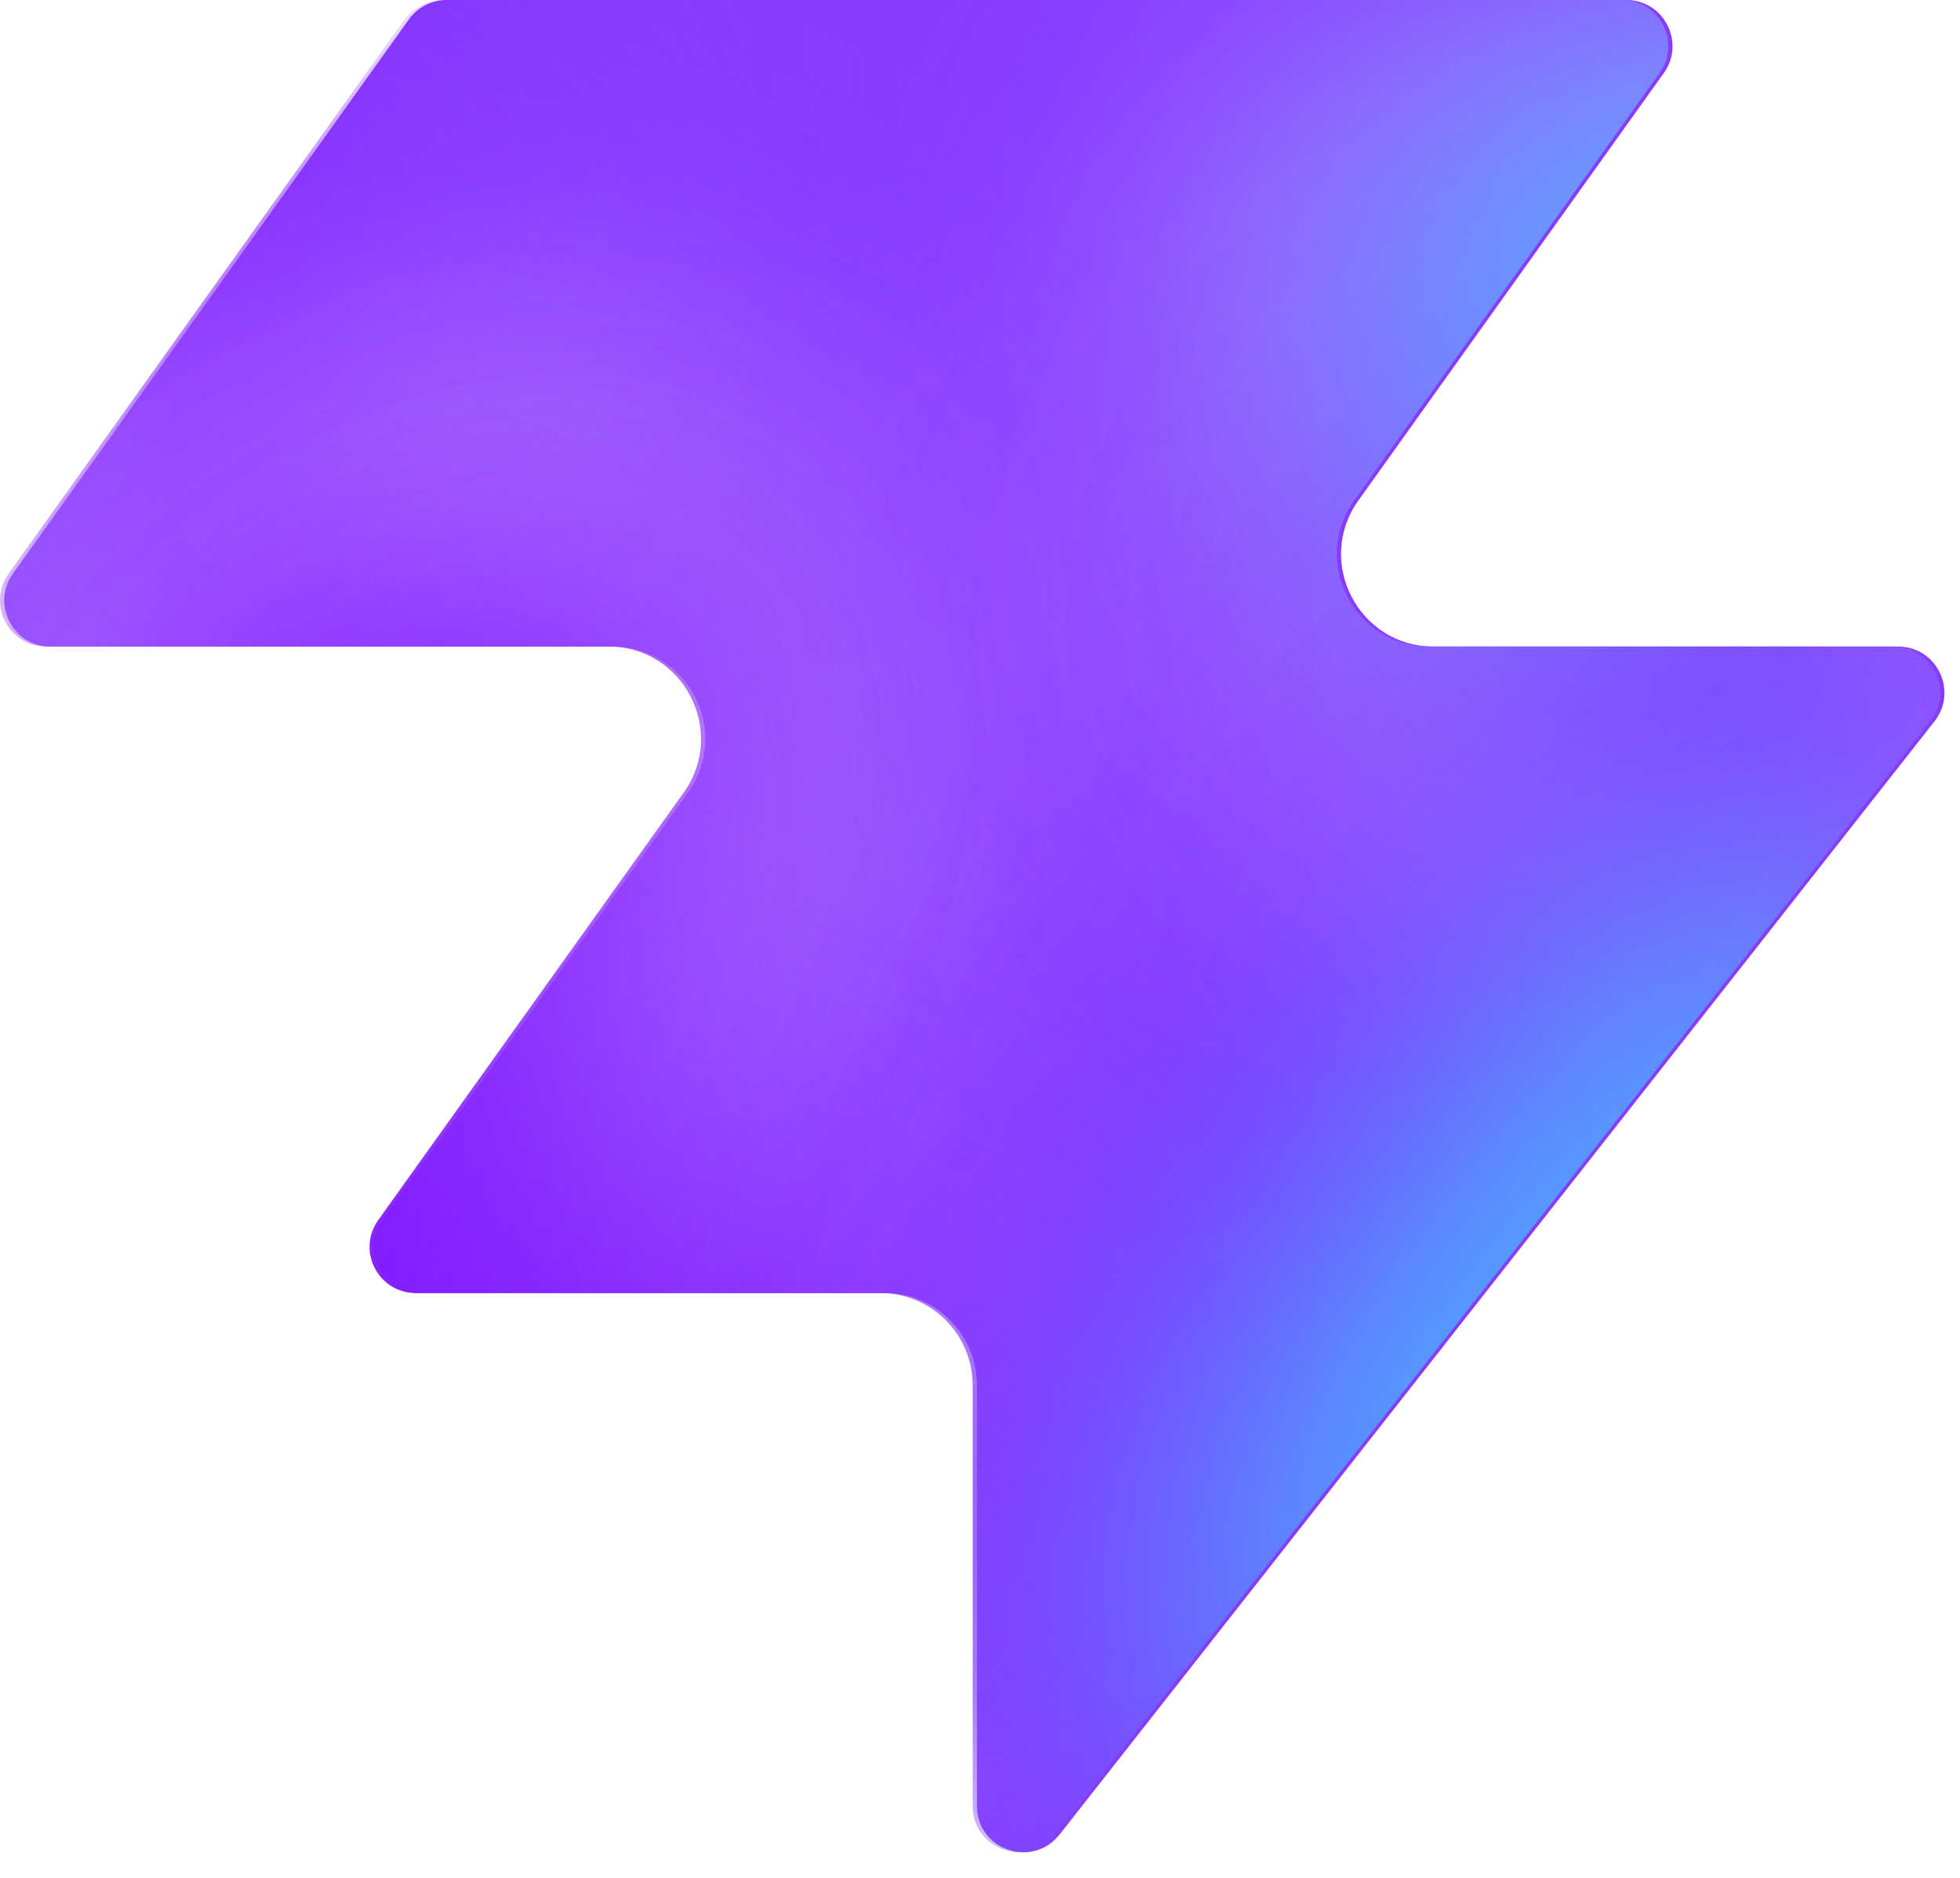
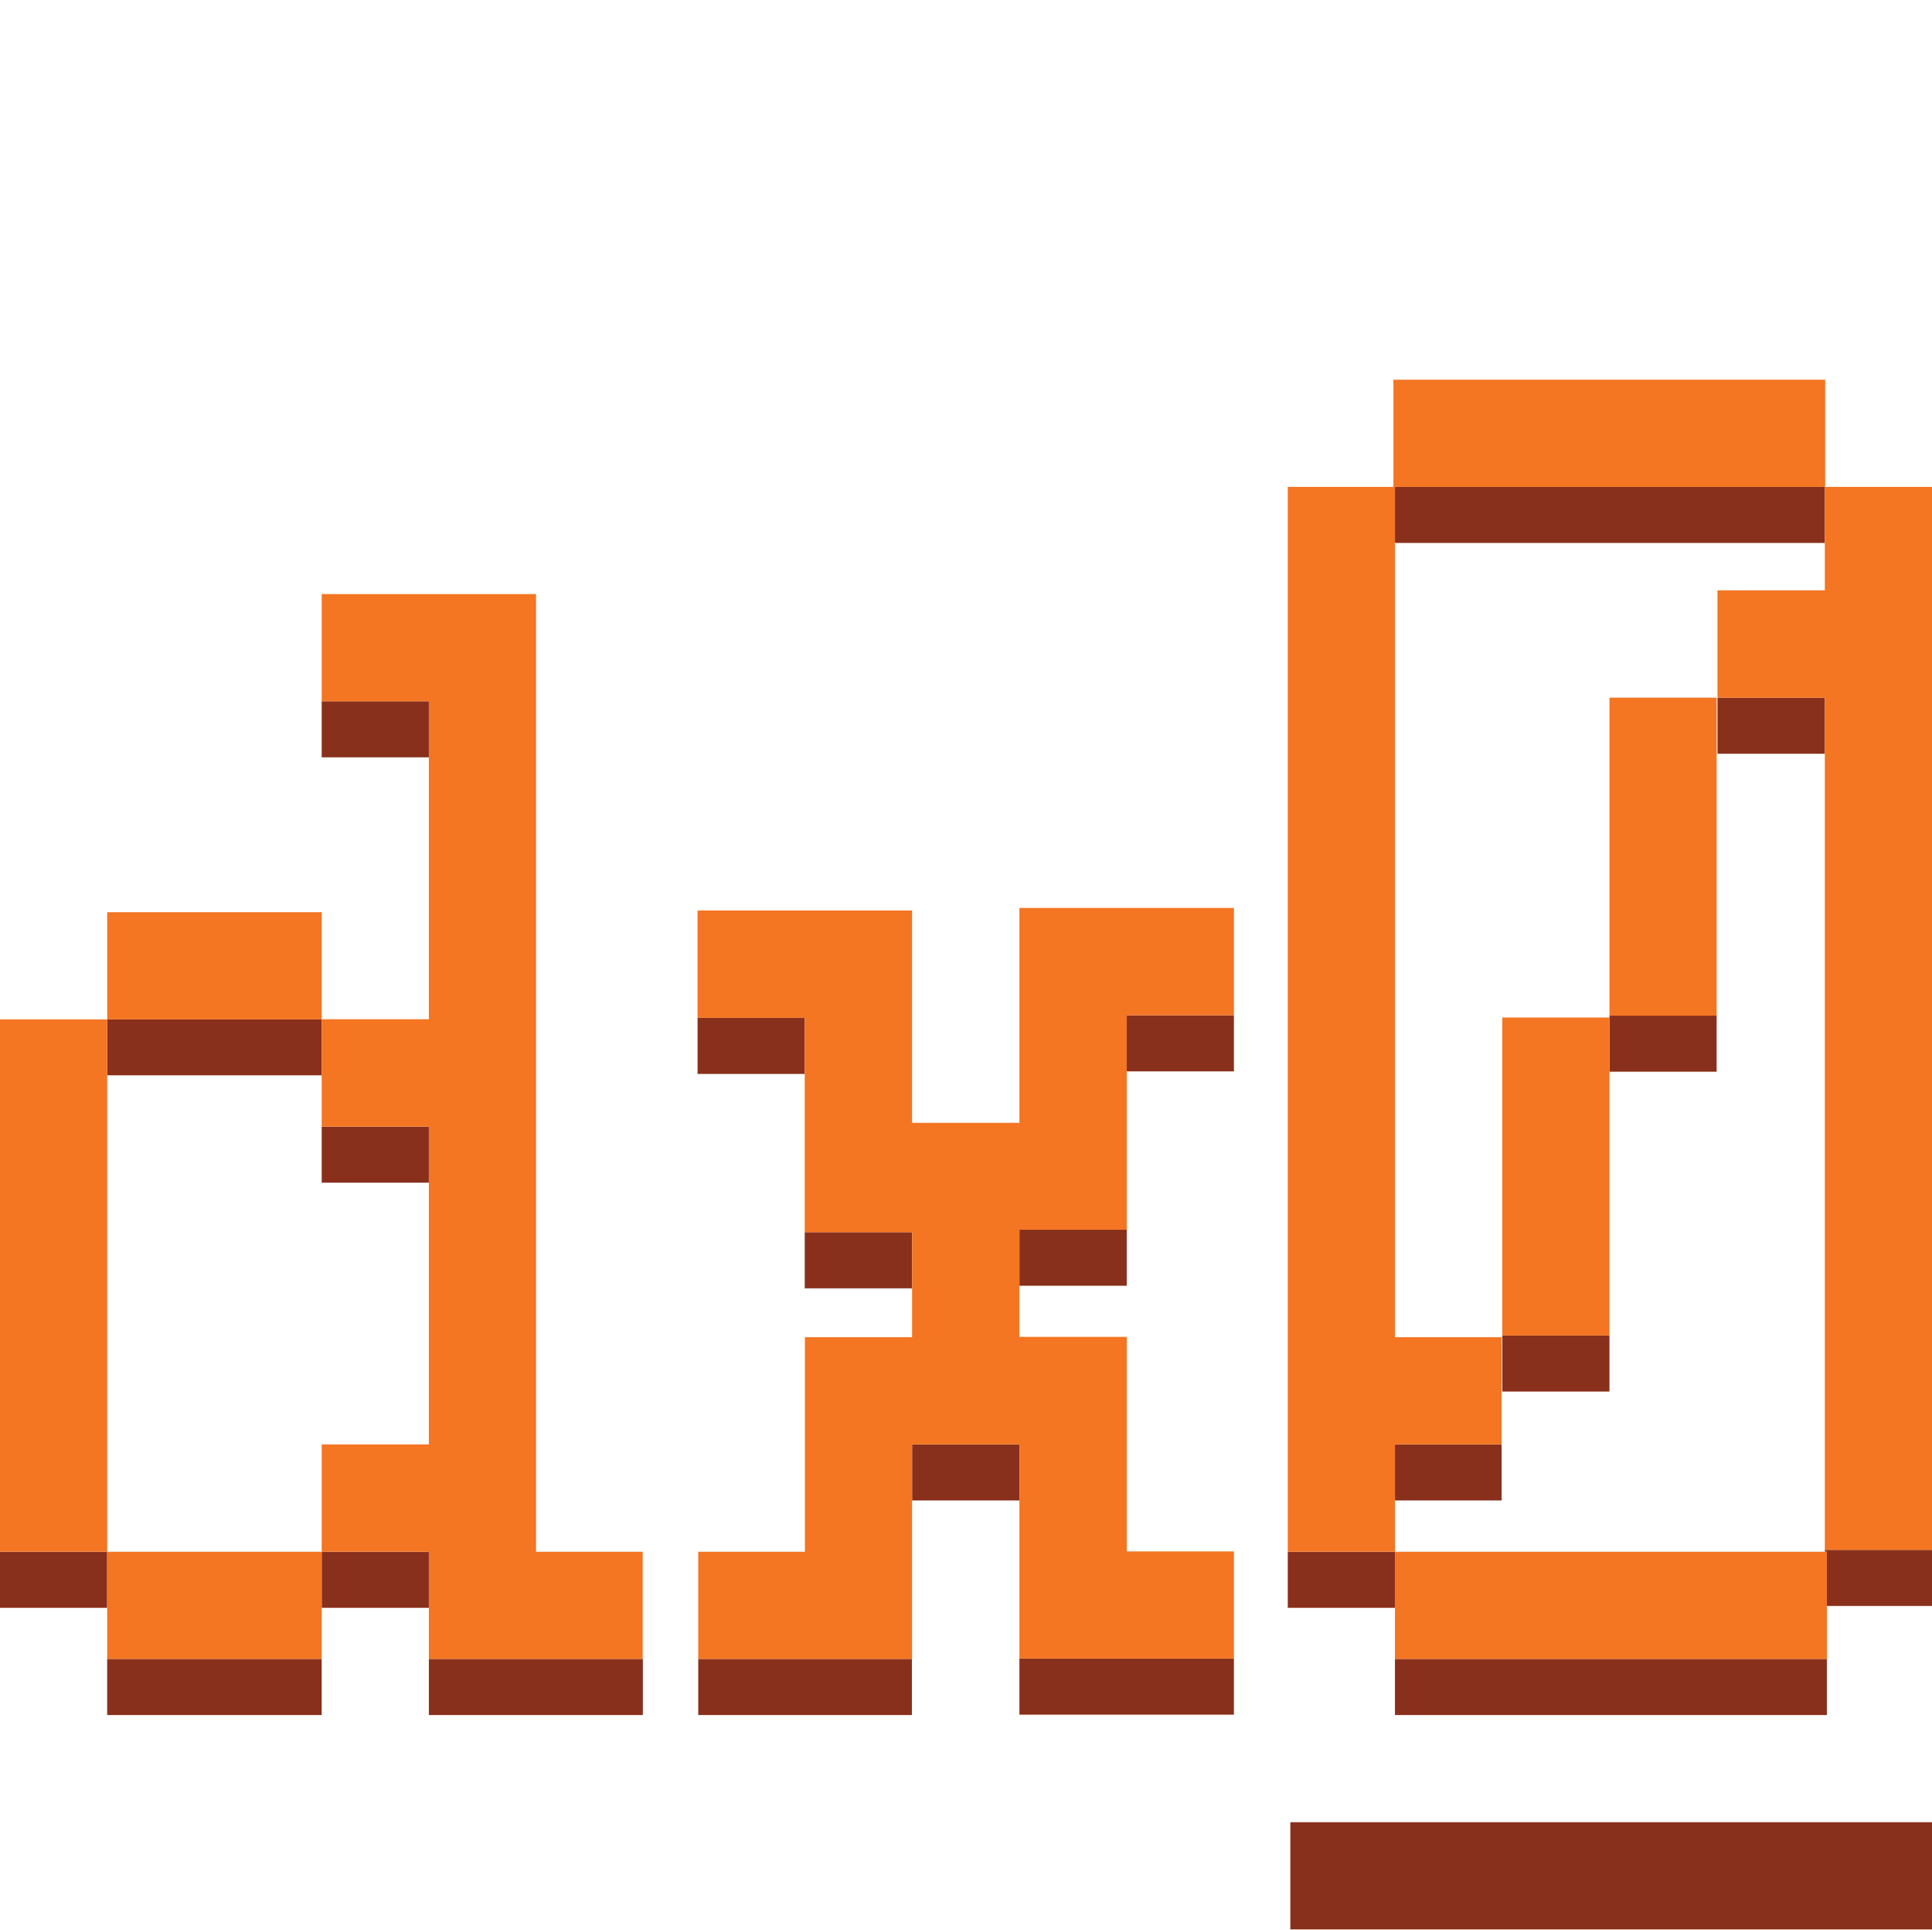
- <svg xmlns="http://www.w3.org/2000/svg" width="48" height="46" fill="none" viewBox="0 0 48 46">
-   <path fill="#863bff" d="M25.946 44.938c-.664.845-2.021.375-2.021-.698V33.937a2.26 2.26 0 0 0-2.262-2.262H10.287c-.92 0-1.456-1.04-.92-1.788l7.48-10.471c1.07-1.497 0-3.578-1.842-3.578H1.237c-.92 0-1.456-1.04-.92-1.788L10.013.474c.214-.297.556-.474.92-.474h28.894c.92 0 1.456 1.04.92 1.788l-7.48 10.471c-1.07 1.498 0 3.579 1.842 3.579h11.377c.943 0 1.473 1.088.89 1.83L25.947 44.94z" style="fill:#863bff;fill:color(display-p3 .525 .23 1);fill-opacity:1" />
-   <mask id="a" width="48" height="46" x="0" y="0" maskUnits="userSpaceOnUse" style="mask-type:alpha">
-     <path fill="#000" d="M25.842 44.938c-.664.844-2.021.375-2.021-.698V33.937a2.26 2.26 0 0 0-2.262-2.262H10.183c-.92 0-1.456-1.04-.92-1.788l7.48-10.471c1.07-1.498 0-3.579-1.842-3.579H1.133c-.92 0-1.456-1.04-.92-1.787L9.91.473c.214-.297.556-.474.92-.474h28.894c.92 0 1.456 1.04.92 1.788l-7.48 10.471c-1.07 1.498 0 3.578 1.842 3.578h11.377c.943 0 1.473 1.088.89 1.832L25.843 44.94z" style="fill:#000;fill-opacity:1" />
-   </mask>
-   <g mask="url(#a)">
-     <g filter="url(#b)">
-       <ellipse cx="5.508" cy="14.704" fill="#ede6ff" rx="5.508" ry="14.704" style="fill:#ede6ff;fill:color(display-p3 .927 .903 1);fill-opacity:1" transform="matrix(.00324 1 1 -.00324 -4.47 31.516)" />
-     </g>
-     <g filter="url(#c)">
-       <ellipse cx="10.399" cy="29.851" fill="#ede6ff" rx="10.399" ry="29.851" style="fill:#ede6ff;fill:color(display-p3 .927 .903 1);fill-opacity:1" transform="matrix(.00324 1 1 -.00324 -39.328 7.883)" />
-     </g>
-     <g filter="url(#d)">
-       <ellipse cx="5.508" cy="30.487" fill="#7e14ff" rx="5.508" ry="30.487" style="fill:#7e14ff;fill:color(display-p3 .492 .077 1);fill-opacity:1" transform="rotate(89.814 -25.913 -14.639)scale(1 -1)" />
-     </g>
-     <g filter="url(#e)">
-       <ellipse cx="5.508" cy="30.599" fill="#7e14ff" rx="5.508" ry="30.599" style="fill:#7e14ff;fill:color(display-p3 .492 .077 1);fill-opacity:1" transform="rotate(89.814 -32.644 -3.334)scale(1 -1)" />
-     </g>
-     <g filter="url(#f)">
-       <ellipse cx="5.508" cy="30.599" fill="#7e14ff" rx="5.508" ry="30.599" style="fill:#7e14ff;fill:color(display-p3 .492 .077 1);fill-opacity:1" transform="matrix(.00324 1 1 -.00324 -34.34 30.47)" />
-     </g>
-     <g filter="url(#g)">
-       <ellipse cx="14.072" cy="22.078" fill="#ede6ff" rx="14.072" ry="22.078" style="fill:#ede6ff;fill:color(display-p3 .927 .903 1);fill-opacity:1" transform="rotate(93.35 24.506 48.493)scale(-1 1)" />
-     </g>
-     <g filter="url(#h)">
-       <ellipse cx="3.47" cy="21.501" fill="#7e14ff" rx="3.47" ry="21.501" style="fill:#7e14ff;fill:color(display-p3 .492 .077 1);fill-opacity:1" transform="rotate(89.009 28.708 47.59)scale(-1 1)" />
-     </g>
-     <g filter="url(#i)">
-       <ellipse cx="3.47" cy="21.501" fill="#7e14ff" rx="3.47" ry="21.501" style="fill:#7e14ff;fill:color(display-p3 .492 .077 1);fill-opacity:1" transform="rotate(89.009 28.708 47.59)scale(-1 1)" />
-     </g>
-     <g filter="url(#j)">
-       <ellipse cx=".387" cy="8.972" fill="#7e14ff" rx="4.407" ry="29.108" style="fill:#7e14ff;fill:color(display-p3 .492 .077 1);fill-opacity:1" transform="rotate(39.51 .387 8.972)" />
-     </g>
-     <g filter="url(#k)">
-       <ellipse cx="47.523" cy="-6.092" fill="#7e14ff" rx="4.407" ry="29.108" style="fill:#7e14ff;fill:color(display-p3 .492 .077 1);fill-opacity:1" transform="rotate(37.892 47.523 -6.092)" />
-     </g>
-     <g filter="url(#l)">
-       <ellipse cx="41.412" cy="6.333" fill="#47bfff" rx="5.971" ry="9.665" style="fill:#47bfff;fill:color(display-p3 .28 .748 1);fill-opacity:1" transform="rotate(37.892 41.412 6.333)" />
-     </g>
-     <g filter="url(#m)">
-       <ellipse cx="-1.879" cy="38.332" fill="#7e14ff" rx="4.407" ry="29.108" style="fill:#7e14ff;fill:color(display-p3 .492 .077 1);fill-opacity:1" transform="rotate(37.892 -1.88 38.332)" />
-     </g>
-     <g filter="url(#n)">
-       <ellipse cx="-1.879" cy="38.332" fill="#7e14ff" rx="4.407" ry="29.108" style="fill:#7e14ff;fill:color(display-p3 .492 .077 1);fill-opacity:1" transform="rotate(37.892 -1.88 38.332)" />
-     </g>
-     <g filter="url(#o)">
-       <ellipse cx="35.651" cy="29.907" fill="#7e14ff" rx="4.407" ry="29.108" style="fill:#7e14ff;fill:color(display-p3 .492 .077 1);fill-opacity:1" transform="rotate(37.892 35.651 29.907)" />
-     </g>
-     <g filter="url(#p)">
-       <ellipse cx="38.418" cy="32.4" fill="#47bfff" rx="5.971" ry="15.297" style="fill:#47bfff;fill:color(display-p3 .28 .748 1);fill-opacity:1" transform="rotate(37.892 38.418 32.4)" />
-     </g>
-   </g>
+ <svg xmlns="http://www.w3.org/2000/svg" id="Layer_2" data-name="Layer 2" viewBox="0 0 113.03 112.86">
  <defs>
-     <filter id="b" width="60.045" height="41.654" x="-19.77" y="16.149" color-interpolation-filters="sRGB" filterUnits="userSpaceOnUse">
-       <feFlood flood-opacity="0" result="BackgroundImageFix" />
-       <feBlend in="SourceGraphic" in2="BackgroundImageFix" result="shape" />
-       <feGaussianBlur result="effect1_foregroundBlur_2002_17158" stdDeviation="7.659" />
-     </filter>
-     <filter id="c" width="90.34" height="51.437" x="-54.613" y="-7.533" color-interpolation-filters="sRGB" filterUnits="userSpaceOnUse">
-       <feFlood flood-opacity="0" result="BackgroundImageFix" />
-       <feBlend in="SourceGraphic" in2="BackgroundImageFix" result="shape" />
-       <feGaussianBlur result="effect1_foregroundBlur_2002_17158" stdDeviation="7.659" />
-     </filter>
-     <filter id="d" width="79.355" height="29.4" x="-49.64" y="2.03" color-interpolation-filters="sRGB" filterUnits="userSpaceOnUse">
-       <feFlood flood-opacity="0" result="BackgroundImageFix" />
-       <feBlend in="SourceGraphic" in2="BackgroundImageFix" result="shape" />
-       <feGaussianBlur result="effect1_foregroundBlur_2002_17158" stdDeviation="4.596" />
-     </filter>
-     <filter id="e" width="79.579" height="29.4" x="-45.045" y="20.029" color-interpolation-filters="sRGB" filterUnits="userSpaceOnUse">
-       <feFlood flood-opacity="0" result="BackgroundImageFix" />
-       <feBlend in="SourceGraphic" in2="BackgroundImageFix" result="shape" />
-       <feGaussianBlur result="effect1_foregroundBlur_2002_17158" stdDeviation="4.596" />
-     </filter>
-     <filter id="f" width="79.579" height="29.4" x="-43.513" y="21.178" color-interpolation-filters="sRGB" filterUnits="userSpaceOnUse">
-       <feFlood flood-opacity="0" result="BackgroundImageFix" />
-       <feBlend in="SourceGraphic" in2="BackgroundImageFix" result="shape" />
-       <feGaussianBlur result="effect1_foregroundBlur_2002_17158" stdDeviation="4.596" />
-     </filter>
-     <filter id="g" width="74.749" height="58.852" x="15.756" y="-17.901" color-interpolation-filters="sRGB" filterUnits="userSpaceOnUse">
-       <feFlood flood-opacity="0" result="BackgroundImageFix" />
-       <feBlend in="SourceGraphic" in2="BackgroundImageFix" result="shape" />
-       <feGaussianBlur result="effect1_foregroundBlur_2002_17158" stdDeviation="7.659" />
-     </filter>
-     <filter id="h" width="61.377" height="25.362" x="23.548" y="2.284" color-interpolation-filters="sRGB" filterUnits="userSpaceOnUse">
-       <feFlood flood-opacity="0" result="BackgroundImageFix" />
-       <feBlend in="SourceGraphic" in2="BackgroundImageFix" result="shape" />
-       <feGaussianBlur result="effect1_foregroundBlur_2002_17158" stdDeviation="4.596" />
-     </filter>
-     <filter id="i" width="61.377" height="25.362" x="23.548" y="2.284" color-interpolation-filters="sRGB" filterUnits="userSpaceOnUse">
-       <feFlood flood-opacity="0" result="BackgroundImageFix" />
-       <feBlend in="SourceGraphic" in2="BackgroundImageFix" result="shape" />
-       <feGaussianBlur result="effect1_foregroundBlur_2002_17158" stdDeviation="4.596" />
-     </filter>
-     <filter id="j" width="56.045" height="63.649" x="-27.636" y="-22.853" color-interpolation-filters="sRGB" filterUnits="userSpaceOnUse">
-       <feFlood flood-opacity="0" result="BackgroundImageFix" />
-       <feBlend in="SourceGraphic" in2="BackgroundImageFix" result="shape" />
-       <feGaussianBlur result="effect1_foregroundBlur_2002_17158" stdDeviation="4.596" />
-     </filter>
-     <filter id="k" width="54.814" height="64.646" x="20.116" y="-38.415" color-interpolation-filters="sRGB" filterUnits="userSpaceOnUse">
-       <feFlood flood-opacity="0" result="BackgroundImageFix" />
-       <feBlend in="SourceGraphic" in2="BackgroundImageFix" result="shape" />
-       <feGaussianBlur result="effect1_foregroundBlur_2002_17158" stdDeviation="4.596" />
-     </filter>
-     <filter id="l" width="33.541" height="35.313" x="24.641" y="-11.323" color-interpolation-filters="sRGB" filterUnits="userSpaceOnUse">
-       <feFlood flood-opacity="0" result="BackgroundImageFix" />
-       <feBlend in="SourceGraphic" in2="BackgroundImageFix" result="shape" />
-       <feGaussianBlur result="effect1_foregroundBlur_2002_17158" stdDeviation="4.596" />
-     </filter>
-     <filter id="m" width="54.814" height="64.646" x="-29.286" y="6.009" color-interpolation-filters="sRGB" filterUnits="userSpaceOnUse">
-       <feFlood flood-opacity="0" result="BackgroundImageFix" />
-       <feBlend in="SourceGraphic" in2="BackgroundImageFix" result="shape" />
-       <feGaussianBlur result="effect1_foregroundBlur_2002_17158" stdDeviation="4.596" />
-     </filter>
-     <filter id="n" width="54.814" height="64.646" x="-29.286" y="6.009" color-interpolation-filters="sRGB" filterUnits="userSpaceOnUse">
-       <feFlood flood-opacity="0" result="BackgroundImageFix" />
-       <feBlend in="SourceGraphic" in2="BackgroundImageFix" result="shape" />
-       <feGaussianBlur result="effect1_foregroundBlur_2002_17158" stdDeviation="4.596" />
-     </filter>
-     <filter id="o" width="54.814" height="64.646" x="8.244" y="-2.416" color-interpolation-filters="sRGB" filterUnits="userSpaceOnUse">
-       <feFlood flood-opacity="0" result="BackgroundImageFix" />
-       <feBlend in="SourceGraphic" in2="BackgroundImageFix" result="shape" />
-       <feGaussianBlur result="effect1_foregroundBlur_2002_17158" stdDeviation="4.596" />
-     </filter>
-     <filter id="p" width="39.409" height="43.623" x="18.713" y="10.588" color-interpolation-filters="sRGB" filterUnits="userSpaceOnUse">
-       <feFlood flood-opacity="0" result="BackgroundImageFix" />
-       <feBlend in="SourceGraphic" in2="BackgroundImageFix" result="shape" />
-       <feGaussianBlur result="effect1_foregroundBlur_2002_17158" stdDeviation="4.596" />
-     </filter>
+     <style>
+       .cls-1 {
+         fill: none;
+       }
+ 
+       .cls-1, .cls-2, .cls-3 {
+         stroke-width: 0px;
+       }
+ 
+       .cls-2 {
+         fill: #f47522;
+       }
+ 
+       .cls-3 {
+         fill: #89301c;
+       }
+     </style>
  </defs>
+   <path class="cls-1" d="M106.76,44.09h-6.28v-9.56h6.28v-2.77h-25.15v46.46h6.24v9.55h-6.24v3h25.15v-46.68ZM100.43,44.09v18.6h-6.27v18.71h-6.27v-21.87h6.27v-18.71h6.27v3.28Z" />
+   <polygon class="cls-1" points="6.27 62.9 6.27 90.77 12.54 90.77 18.82 90.77 18.82 87.77 18.82 84.49 25.09 84.49 25.09 69.18 18.82 69.18 18.82 65.9 18.82 62.9 12.54 62.9 6.27 62.9" />
+   <rect class="cls-3" x="59.64" y="71.93" width="6.28" height="3.28" />
+   <rect class="cls-3" x="53.36" y="84.49" width="6.28" height="3.28" />
+   <rect class="cls-3" x="47.08" y="72.08" width="6.28" height="3.28" />
+   <rect class="cls-3" x="40.85" y="97.04" width="12.5" height="3.28" />
+   <rect class="cls-3" x="40.81" y="59.54" width="6.27" height="3.28" />
+   <rect class="cls-3" x="59.64" y="97.02" width="12.55" height="3.28" />
+   <rect class="cls-3" x="65.92" y="59.39" width="6.27" height="3.28" />
+   <rect class="cls-3" y="90.77" width="6.27" height="3.28" />
+   <rect class="cls-3" x="25.09" y="97.04" width="12.52" height="3.28" />
+   <polygon class="cls-3" points="6.27 97.04 6.27 100.32 12.54 100.32 18.82 100.32 18.82 97.04 12.54 97.04 6.27 97.04" />
+   <polygon class="cls-3" points="18.82 90.77 18.82 94.05 18.82 94.05 25.09 94.05 25.09 90.77 18.82 90.77" />
+   <polygon class="cls-3" points="12.54 62.9 18.82 62.9 18.82 62.9 18.82 59.63 12.54 59.63 6.27 59.63 6.27 62.9 12.54 62.9" />
+   <rect class="cls-3" x="18.82" y="41.02" width="6.27" height="3.28" />
+   <rect class="cls-3" x="18.82" y="65.9" width="6.27" height="3.28" />
+   <rect class="cls-3" x="81.61" y="28.48" width="25.15" height="3.28" />
+   <polygon class="cls-3" points="81.61 97.04 81.61 100.32 94.24 100.32 106.88 100.32 106.88 97.04 94.24 97.04 81.61 97.04" />
+   <rect class="cls-3" x="81.61" y="84.49" width="6.24" height="3.28" />
+   <polygon class="cls-3" points="106.76 90.77 106.88 90.77 106.88 93.94 113.03 93.94 113.03 90.66 106.76 90.66 106.76 90.77" />
+   <rect class="cls-3" x="100.48" y="40.81" width="6.28" height="3.28" />
+   <rect class="cls-3" x="75.34" y="90.77" width="6.27" height="3.28" />
+   <rect class="cls-3" x="87.89" y="78.12" width="6.27" height="3.28" />
+   <polygon class="cls-3" points="94.16 59.52 94.16 62.69 100.43 62.69 100.43 59.41 94.16 59.41 94.16 59.52" />
+   <polygon class="cls-2" points="59.64 56.39 59.64 65.68 53.36 65.68 53.36 56.54 53.36 53.26 40.81 53.26 40.81 56.54 40.81 59.54 47.08 59.54 47.08 62.82 47.08 72.08 53.36 72.08 53.36 75.36 53.36 78.22 47.09 78.22 47.09 81.5 47.09 90.77 40.85 90.77 40.85 94.05 40.85 97.04 53.36 97.04 53.36 87.77 53.36 84.49 59.64 84.49 59.64 87.77 59.64 97.02 72.19 97.02 72.19 94.03 72.19 90.75 65.92 90.75 65.92 81.48 65.92 78.2 59.64 78.2 59.64 75.21 59.64 71.93 65.92 71.93 65.92 62.67 65.92 59.39 72.19 59.39 72.19 56.39 72.19 53.11 59.64 53.11 59.64 56.39" />
+   <polygon class="cls-2" points="6.27 62.9 6.27 59.63 0 59.63 0 62.9 0 90.77 6.27 90.77 6.27 62.9" />
+   <polygon class="cls-2" points="31.36 38.03 31.36 34.75 18.82 34.75 18.82 38.03 18.82 41.02 25.09 41.02 25.09 44.3 25.09 59.62 18.82 59.62 18.82 56.63 18.82 53.36 12.54 53.36 6.27 53.36 6.27 56.63 6.27 59.63 12.54 59.63 18.82 59.63 18.82 62.9 18.82 62.9 18.82 65.9 25.09 65.9 25.09 69.18 25.09 84.49 18.82 84.49 18.82 87.77 18.82 90.77 12.54 90.77 6.27 90.77 6.27 94.05 6.27 97.04 12.54 97.04 18.82 97.04 18.82 94.05 18.82 94.05 18.82 90.77 25.09 90.77 25.09 94.05 25.09 97.04 37.6 97.04 37.6 94.05 37.6 90.77 31.36 90.77 31.36 38.03" />
+   <polygon class="cls-2" points="106.78 28.48 106.78 25.49 106.78 22.21 81.52 22.21 81.52 25.49 81.52 28.48 75.34 28.48 75.34 31.76 75.34 90.77 81.61 90.77 81.61 94.05 81.61 97.04 94.24 97.04 106.88 97.04 106.88 94.05 106.88 93.94 106.88 90.77 106.76 90.77 94.24 90.77 81.61 90.77 81.61 87.77 81.61 84.49 87.85 84.49 87.85 81.5 87.85 78.22 81.61 78.22 81.61 31.76 81.61 28.48 106.76 28.48 106.76 31.76 106.76 34.53 100.48 34.53 100.48 37.81 100.48 40.81 106.76 40.81 106.76 44.09 106.76 90.66 113.03 90.66 113.03 31.76 113.03 28.48 106.78 28.48" />
+   <polygon class="cls-2" points="87.89 59.52 87.89 62.79 87.89 78.12 94.16 78.12 94.16 62.79 94.16 62.69 94.16 59.52 87.89 59.52" />
+   <polygon class="cls-2" points="94.16 44.09 94.16 59.41 100.43 59.41 100.43 44.09 100.43 40.81 94.16 40.81 94.16 44.09" />
+   <rect class="cls-3" x="75.49" y="106.59" width="37.55" height="6.27" />
</svg>
